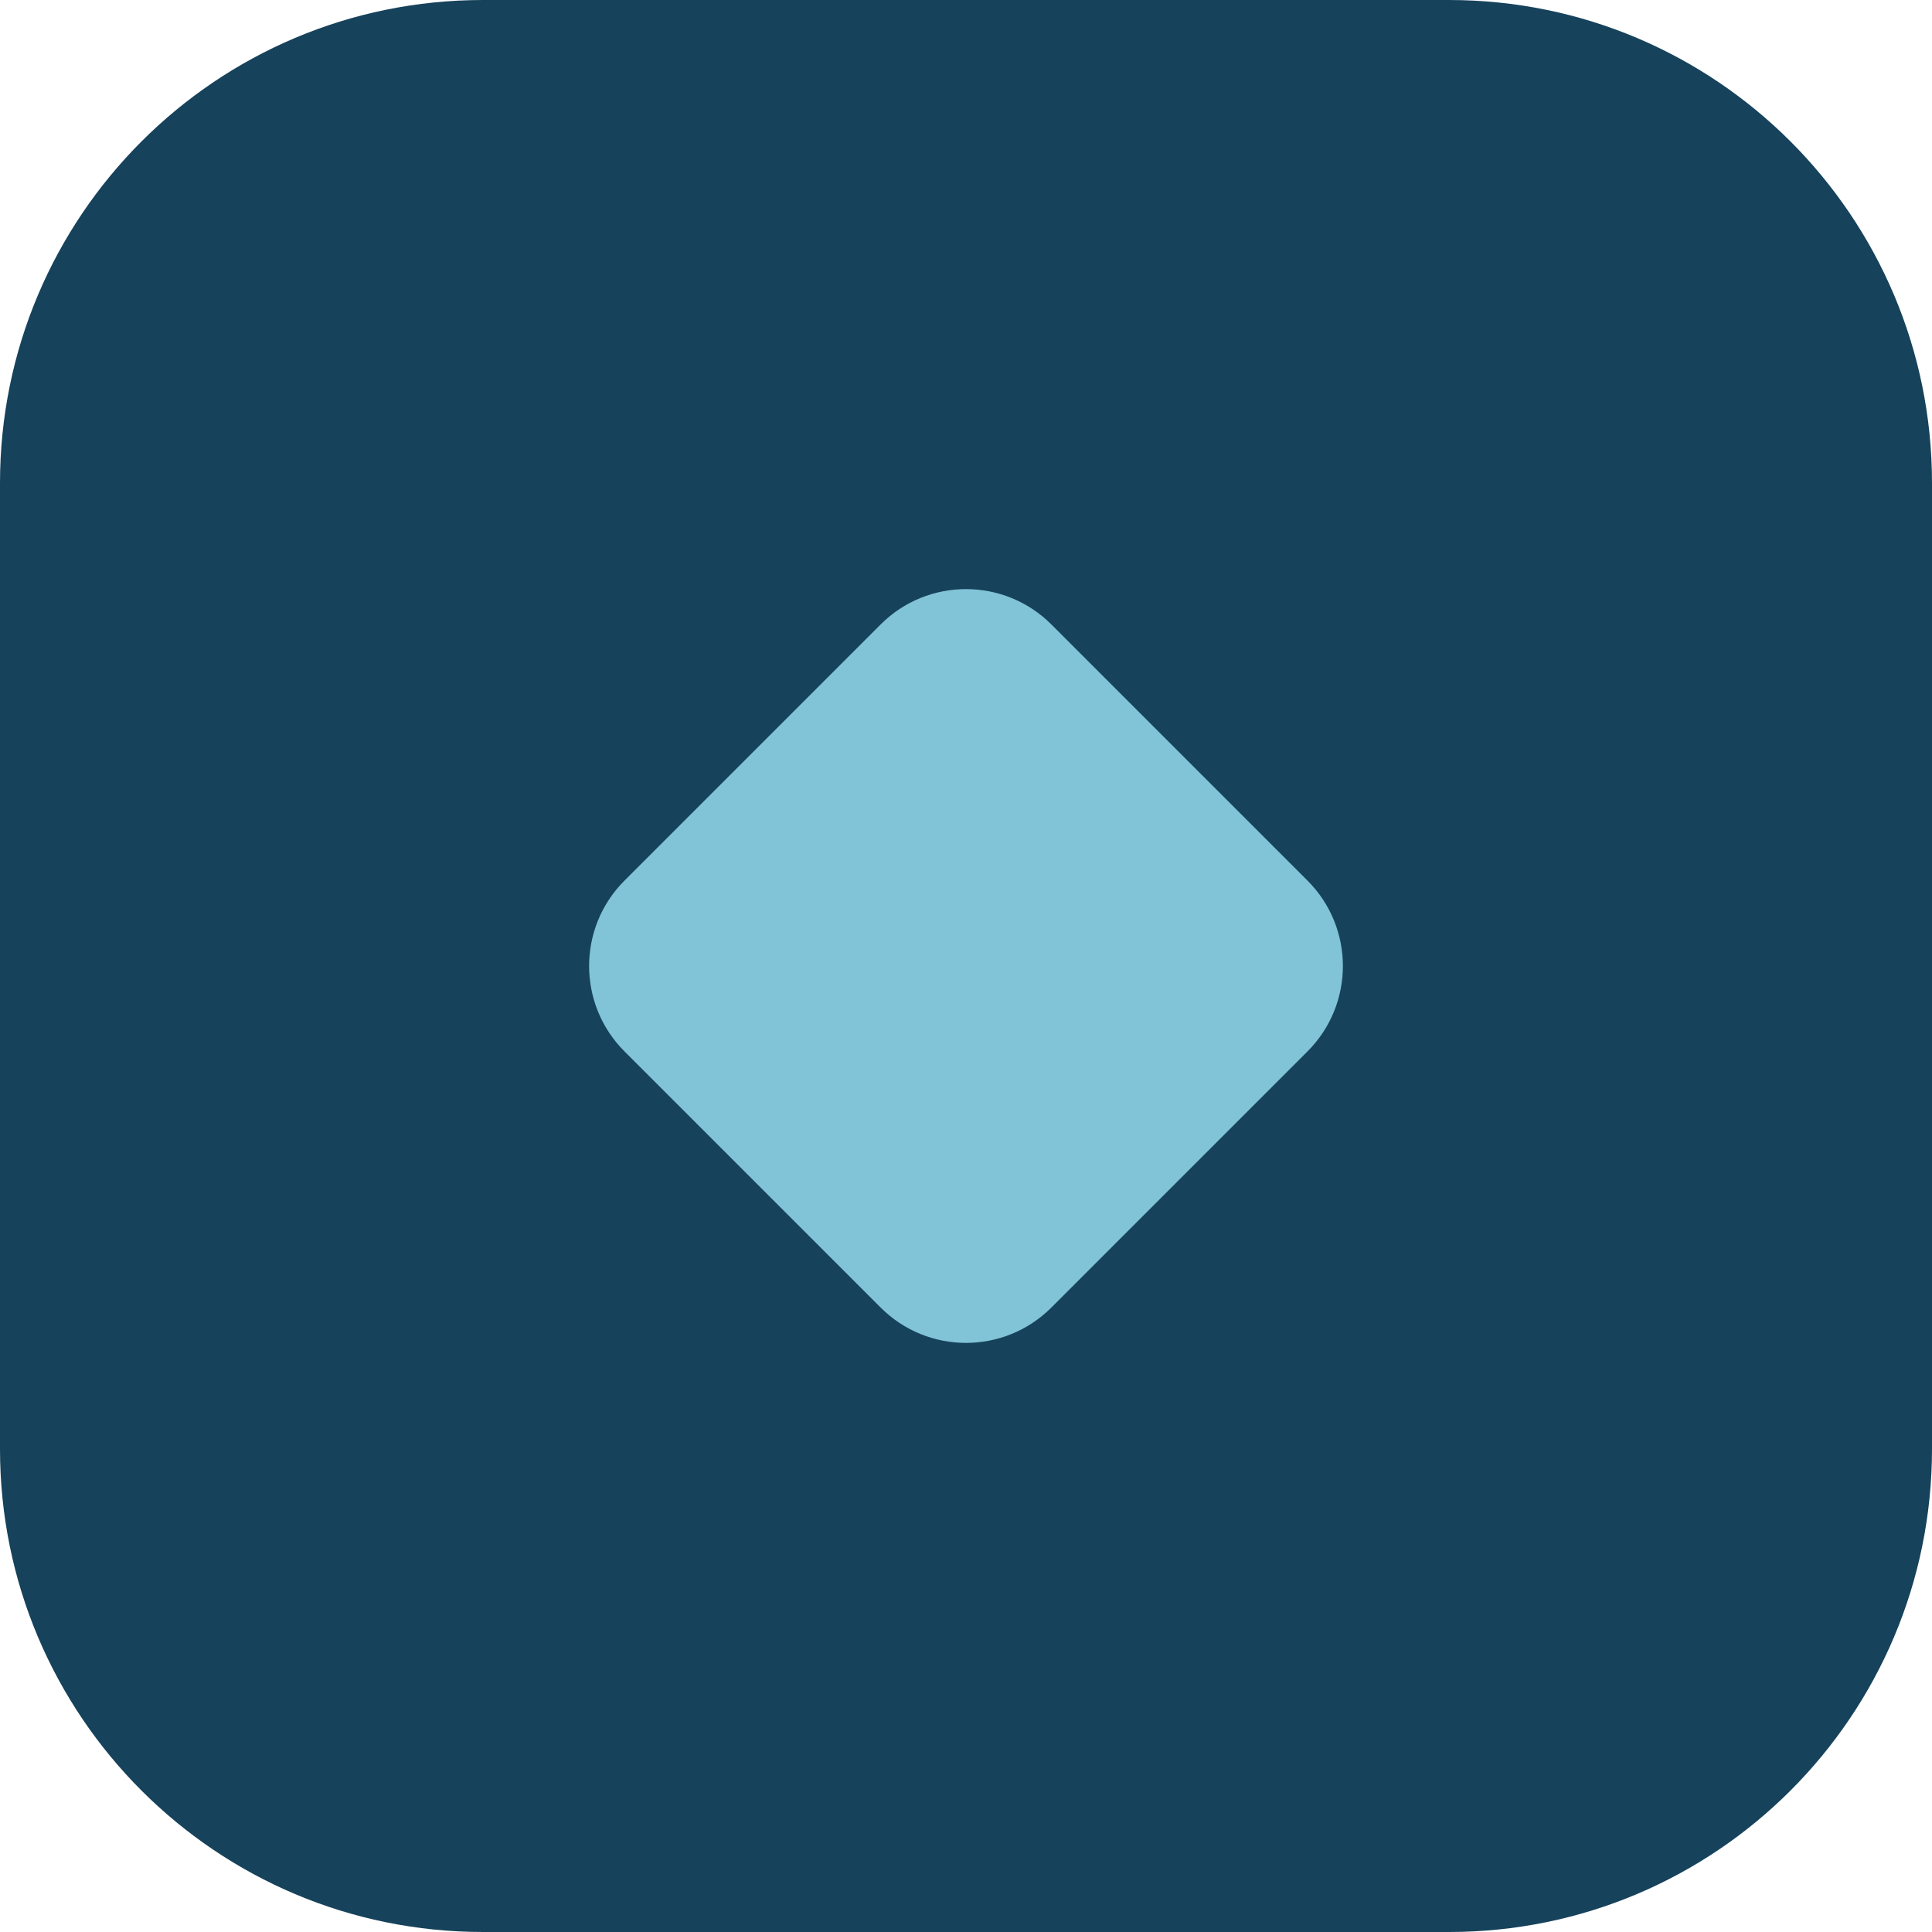
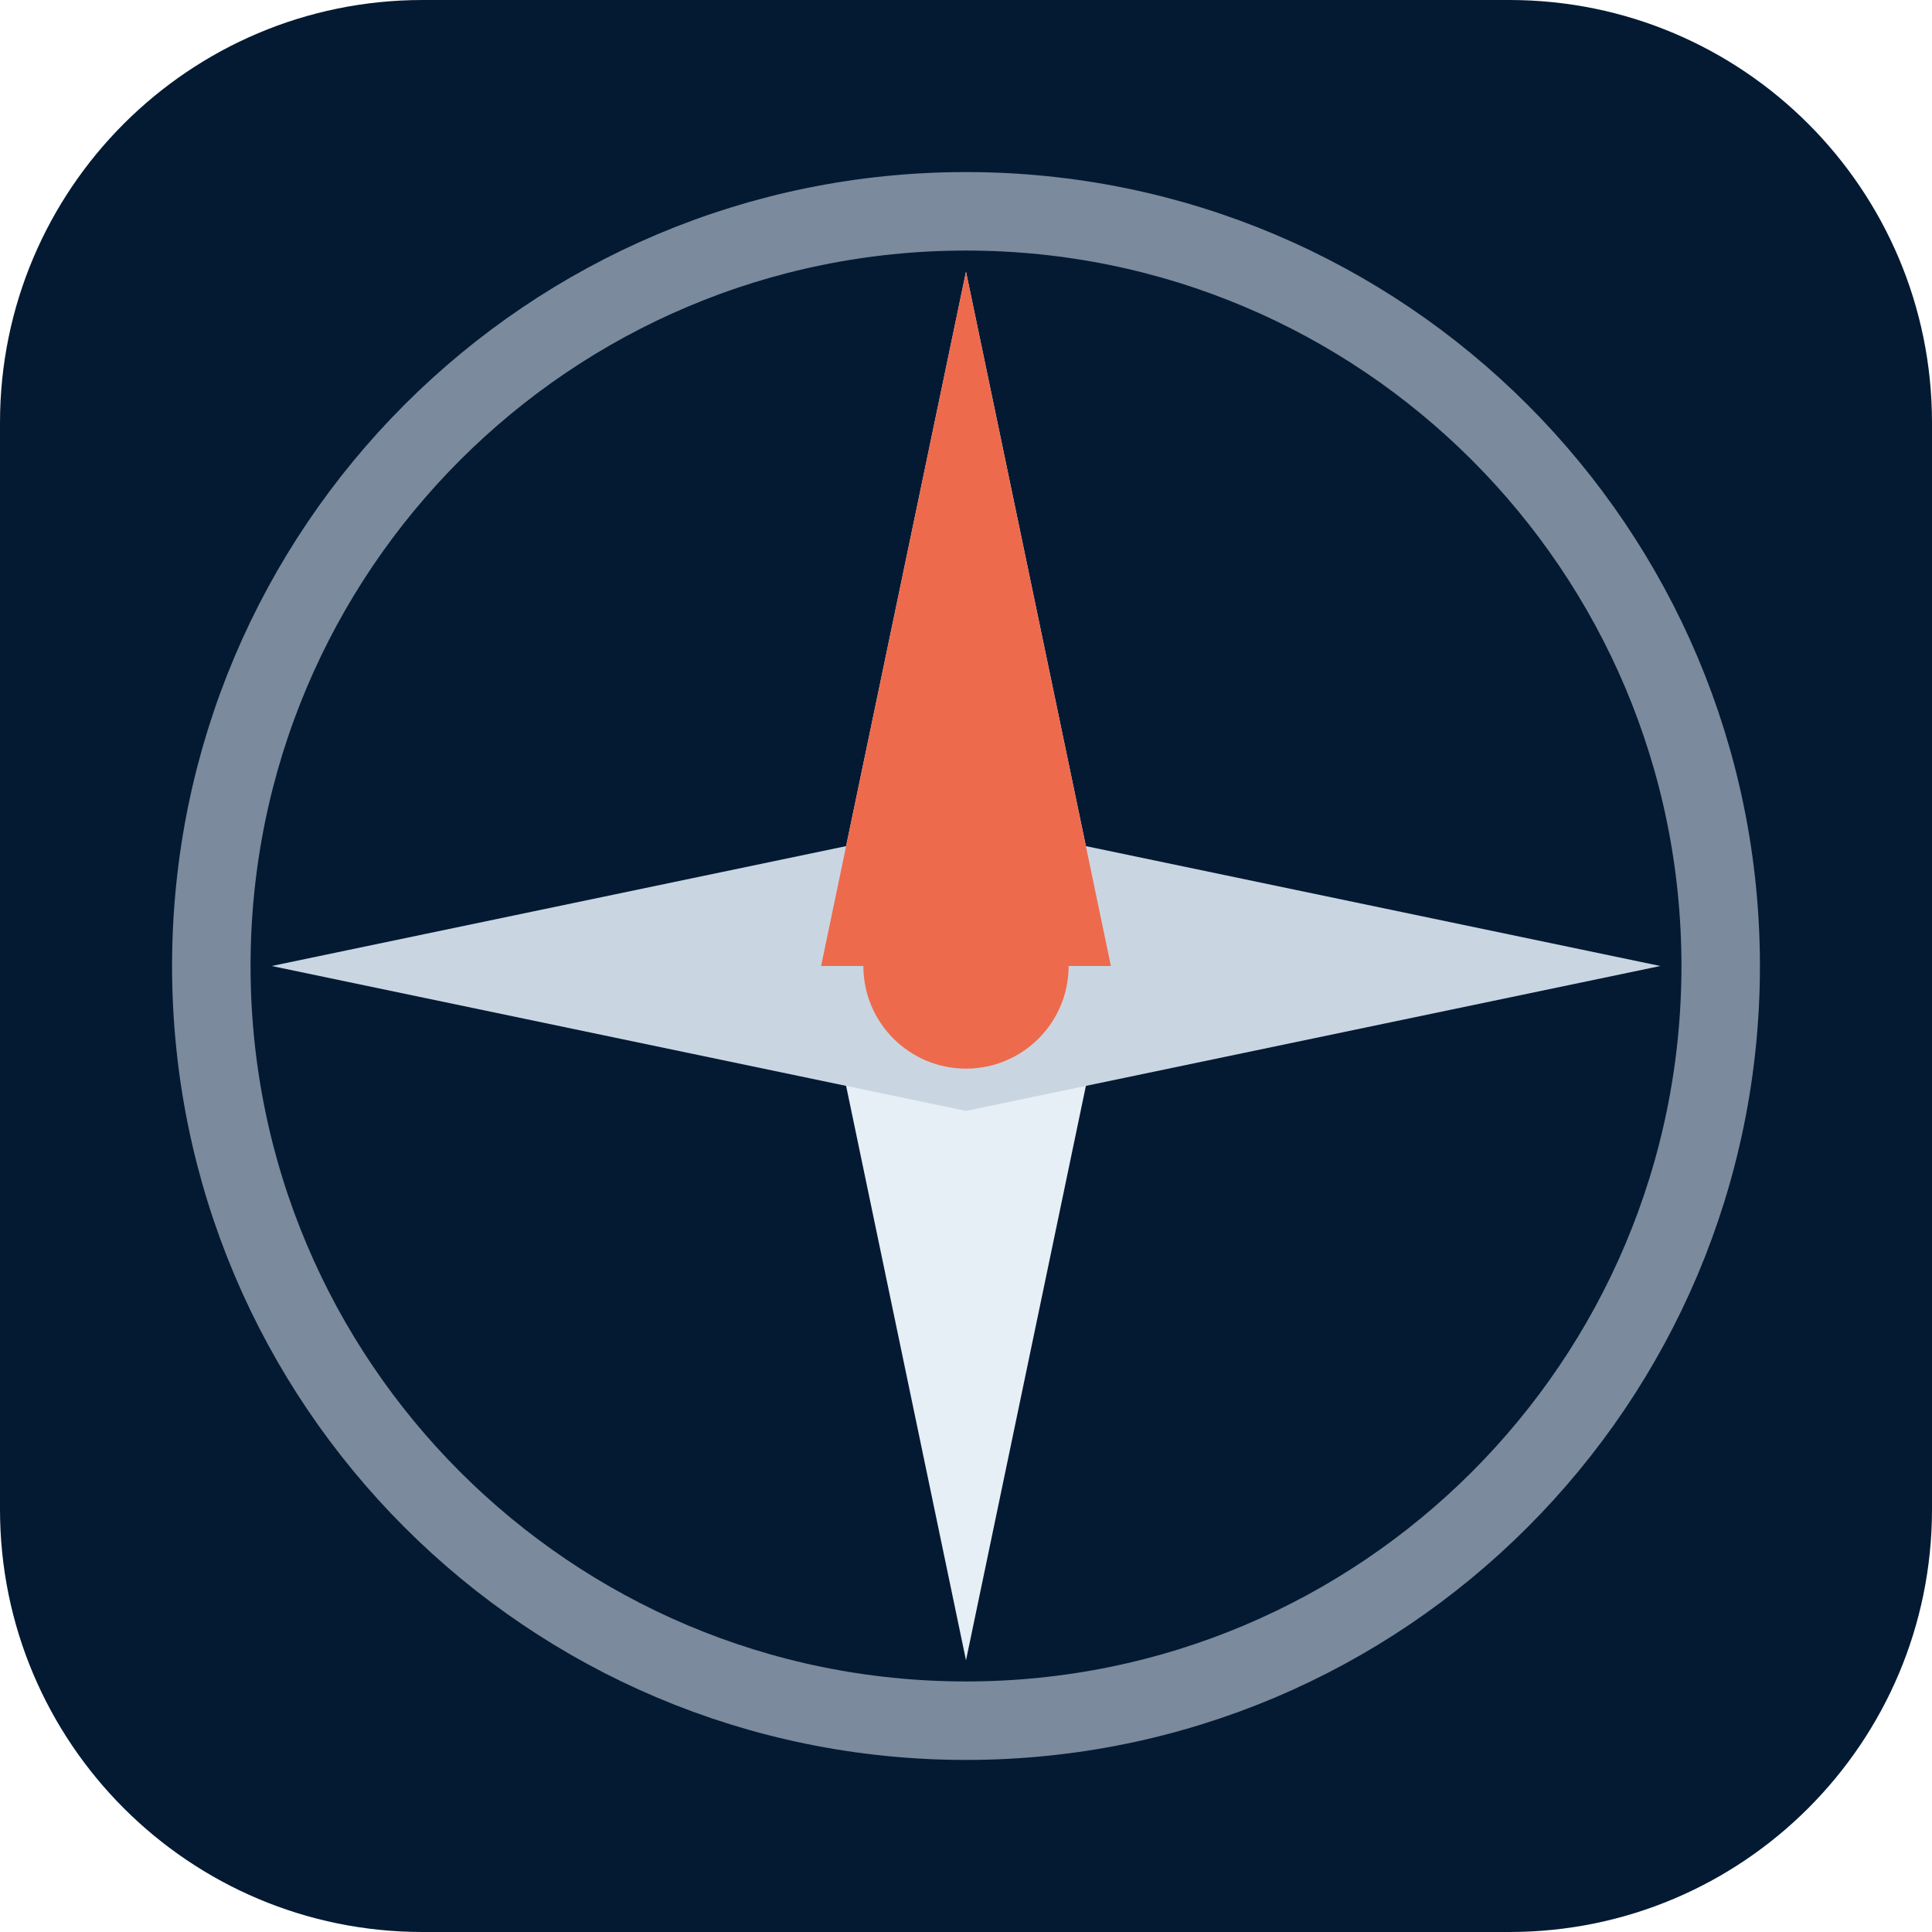
<svg xmlns="http://www.w3.org/2000/svg" viewBox="0 0 32 32">
-   <rect width="32" height="32" rx="8" fill="#16425B" />
-   <rect x="11" y="11" width="10" height="10" rx="2" fill="#81C3D7" transform="rotate(45 16 16)" />
+   <rect width="32" height="32" rx="7" fill="#041A33" />
+   <circle cx="16" cy="16" r="12.5" fill="none" stroke="#C9D6E2" stroke-width="1.3" opacity="0.6" />
+   <path d="M16 4.5 L18.4 16 L16 27.5 L13.6 16 Z" fill="#E6EEF6" />
+   <path d="M4.5 16 L16 13.6 L27.5 16 L16 18.4 Z" fill="#C9D6E2" />
+   <path d="M16 4.5 L18.4 16 L13.6 16 Z" fill="#EE6A4D" />
+   <circle cx="16" cy="16" r="1.7" fill="#EE6A4D" />
</svg>
